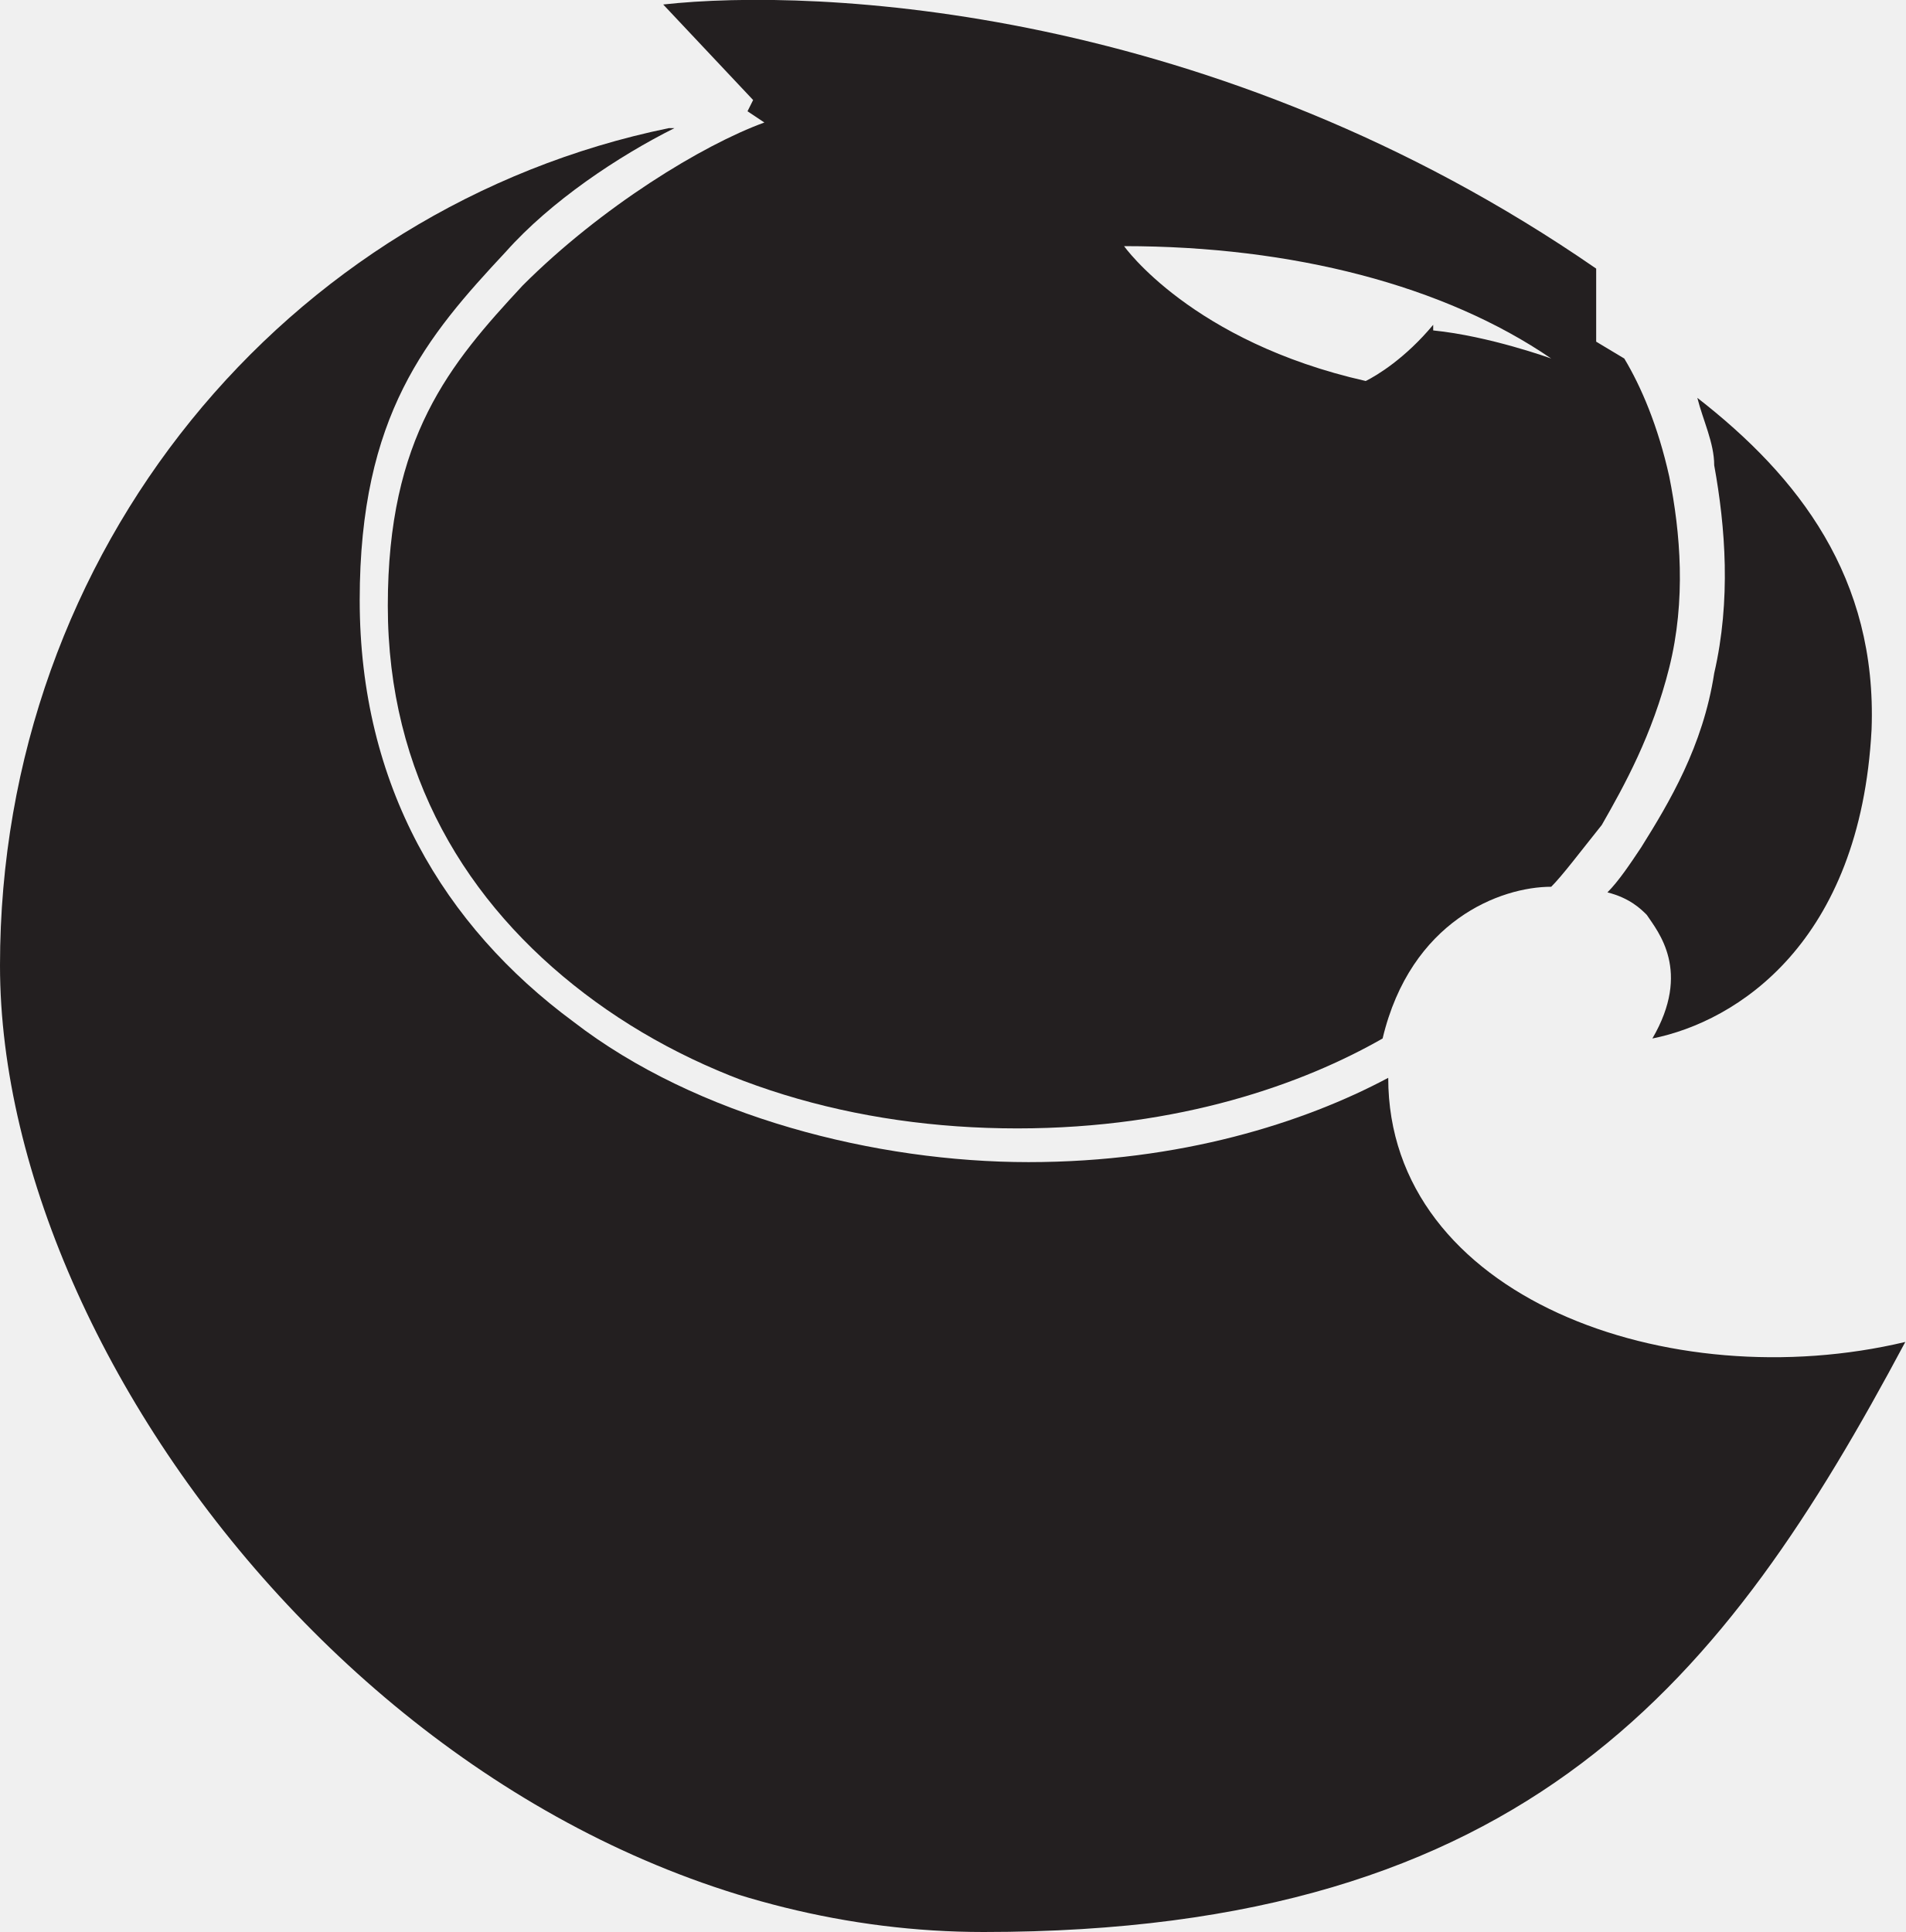
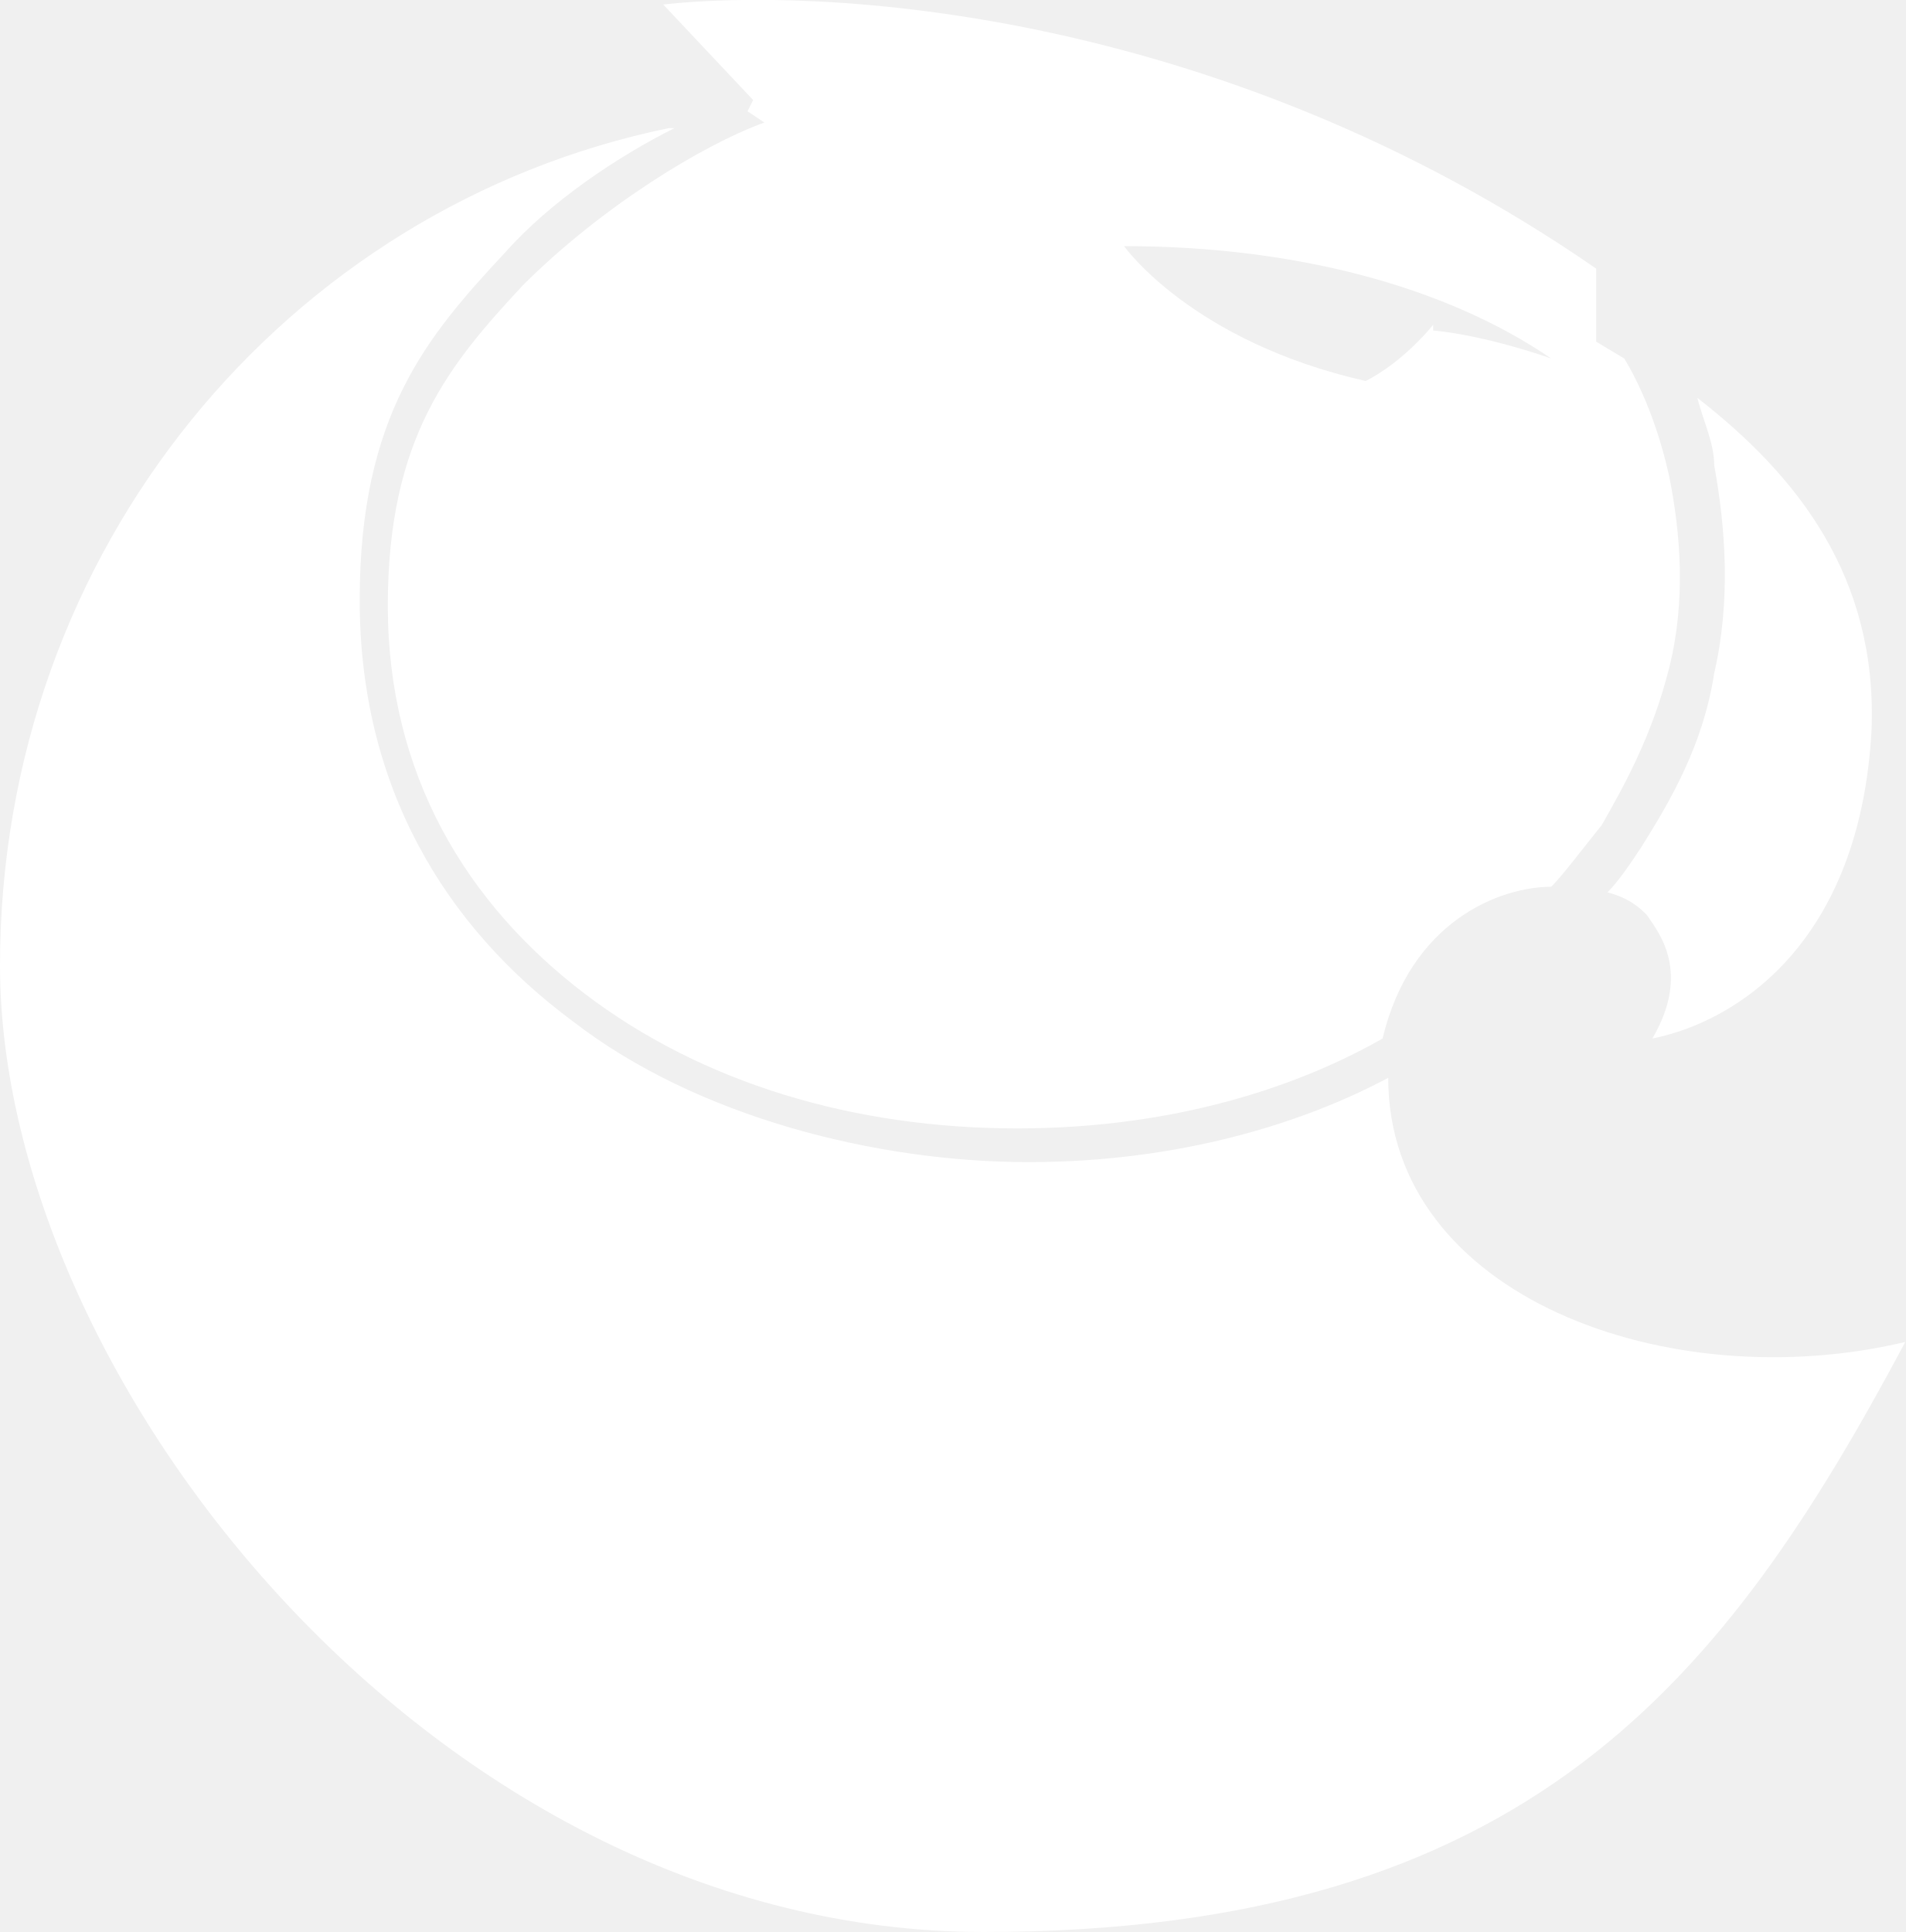
<svg xmlns="http://www.w3.org/2000/svg" id="Layer_2" data-name="Layer 2" viewBox="0 0 33.9 34.38">
  <defs>
    <style>
      .cls-1 {
        fill-rule: evenodd;
      }

      .cls-1, .cls-2 {
-         fill: #231f20;
+         fill: #ffffff;
      }
    </style>
  </defs>
  <g id="Layer_1-2" data-name="Layer 1">
    <g>
      <path class="cls-1" d="M13.4,1.78L11.8.08C14.5-.22,21.6.08,28.4,4.78v1.3l.5.3h0c.3.5.6,1.2.8,2.1.2,1,.3,2.2,0,3.4-.3,1.2-.8,2.1-1.2,2.8-.4.5-.7.9-.9,1.1-.9,0-2.5.6-3,2.7-1.4.8-3.6,1.6-6.5,1.6s-5.6-.8-7.7-2.4-3.5-3.9-3.5-6.9,1.1-4.3,2.4-5.7c1.4-1.4,3.2-2.5,4.3-2.9l-.3-.2.1-.2ZM25.5,5.78c-.5.6-1,.9-1.2,1-3.1-.7-4.3-2.4-4.3-2.4,3,0,5.7.7,7.6,2,0,0-1.1-.4-2.1-.5v-.1Z" />
      <path class="cls-2" d="M11.9,2.28C5.1,3.68,0,9.78,0,17.18s7.8,17.2,17.5,17.2,13.2-4.5,16.4-10.5c-4.2,1-9.2-.8-9.2-4.7-1.5.8-3.7,1.5-6.4,1.5s-5.9-.8-8.1-2.5c-2.3-1.7-3.8-4.2-3.8-7.5s1.2-4.7,2.6-6.2c.8-.9,2-1.7,3-2.2h-.1Z" />
      <path class="cls-2" d="M30.5,8.28c0-.4-.2-.8-.3-1.2,1.8,1.4,3.2,3.2,3.1,5.9-.2,3.8-2.4,5.2-3.9,5.5.7-1.2.1-1.9-.1-2.2-.1-.1-.3-.3-.7-.4.2-.2.4-.5.6-.8.5-.8,1.1-1.8,1.3-3.1.3-1.3.2-2.6,0-3.7Z" />
    </g>
  </g>
</svg>
